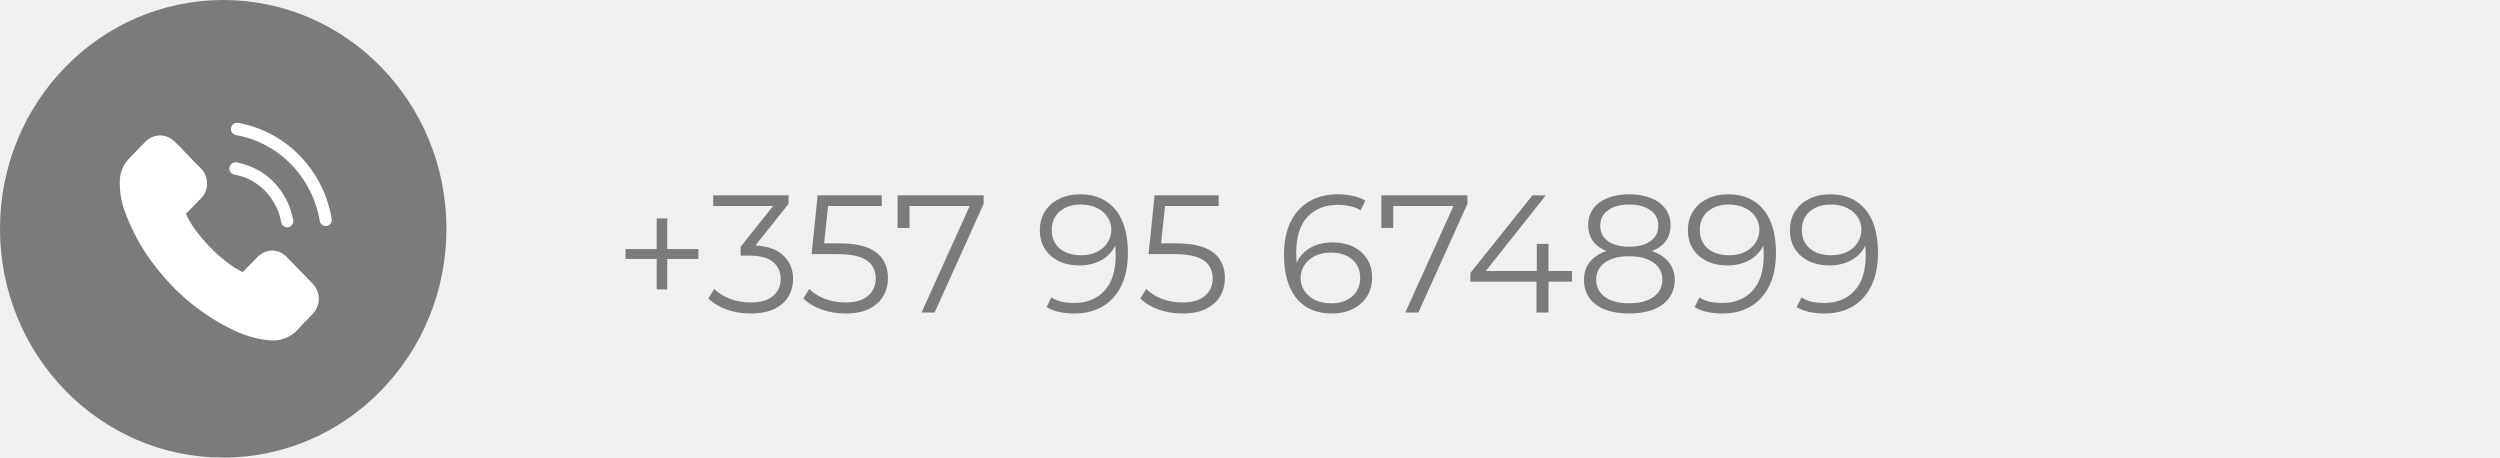
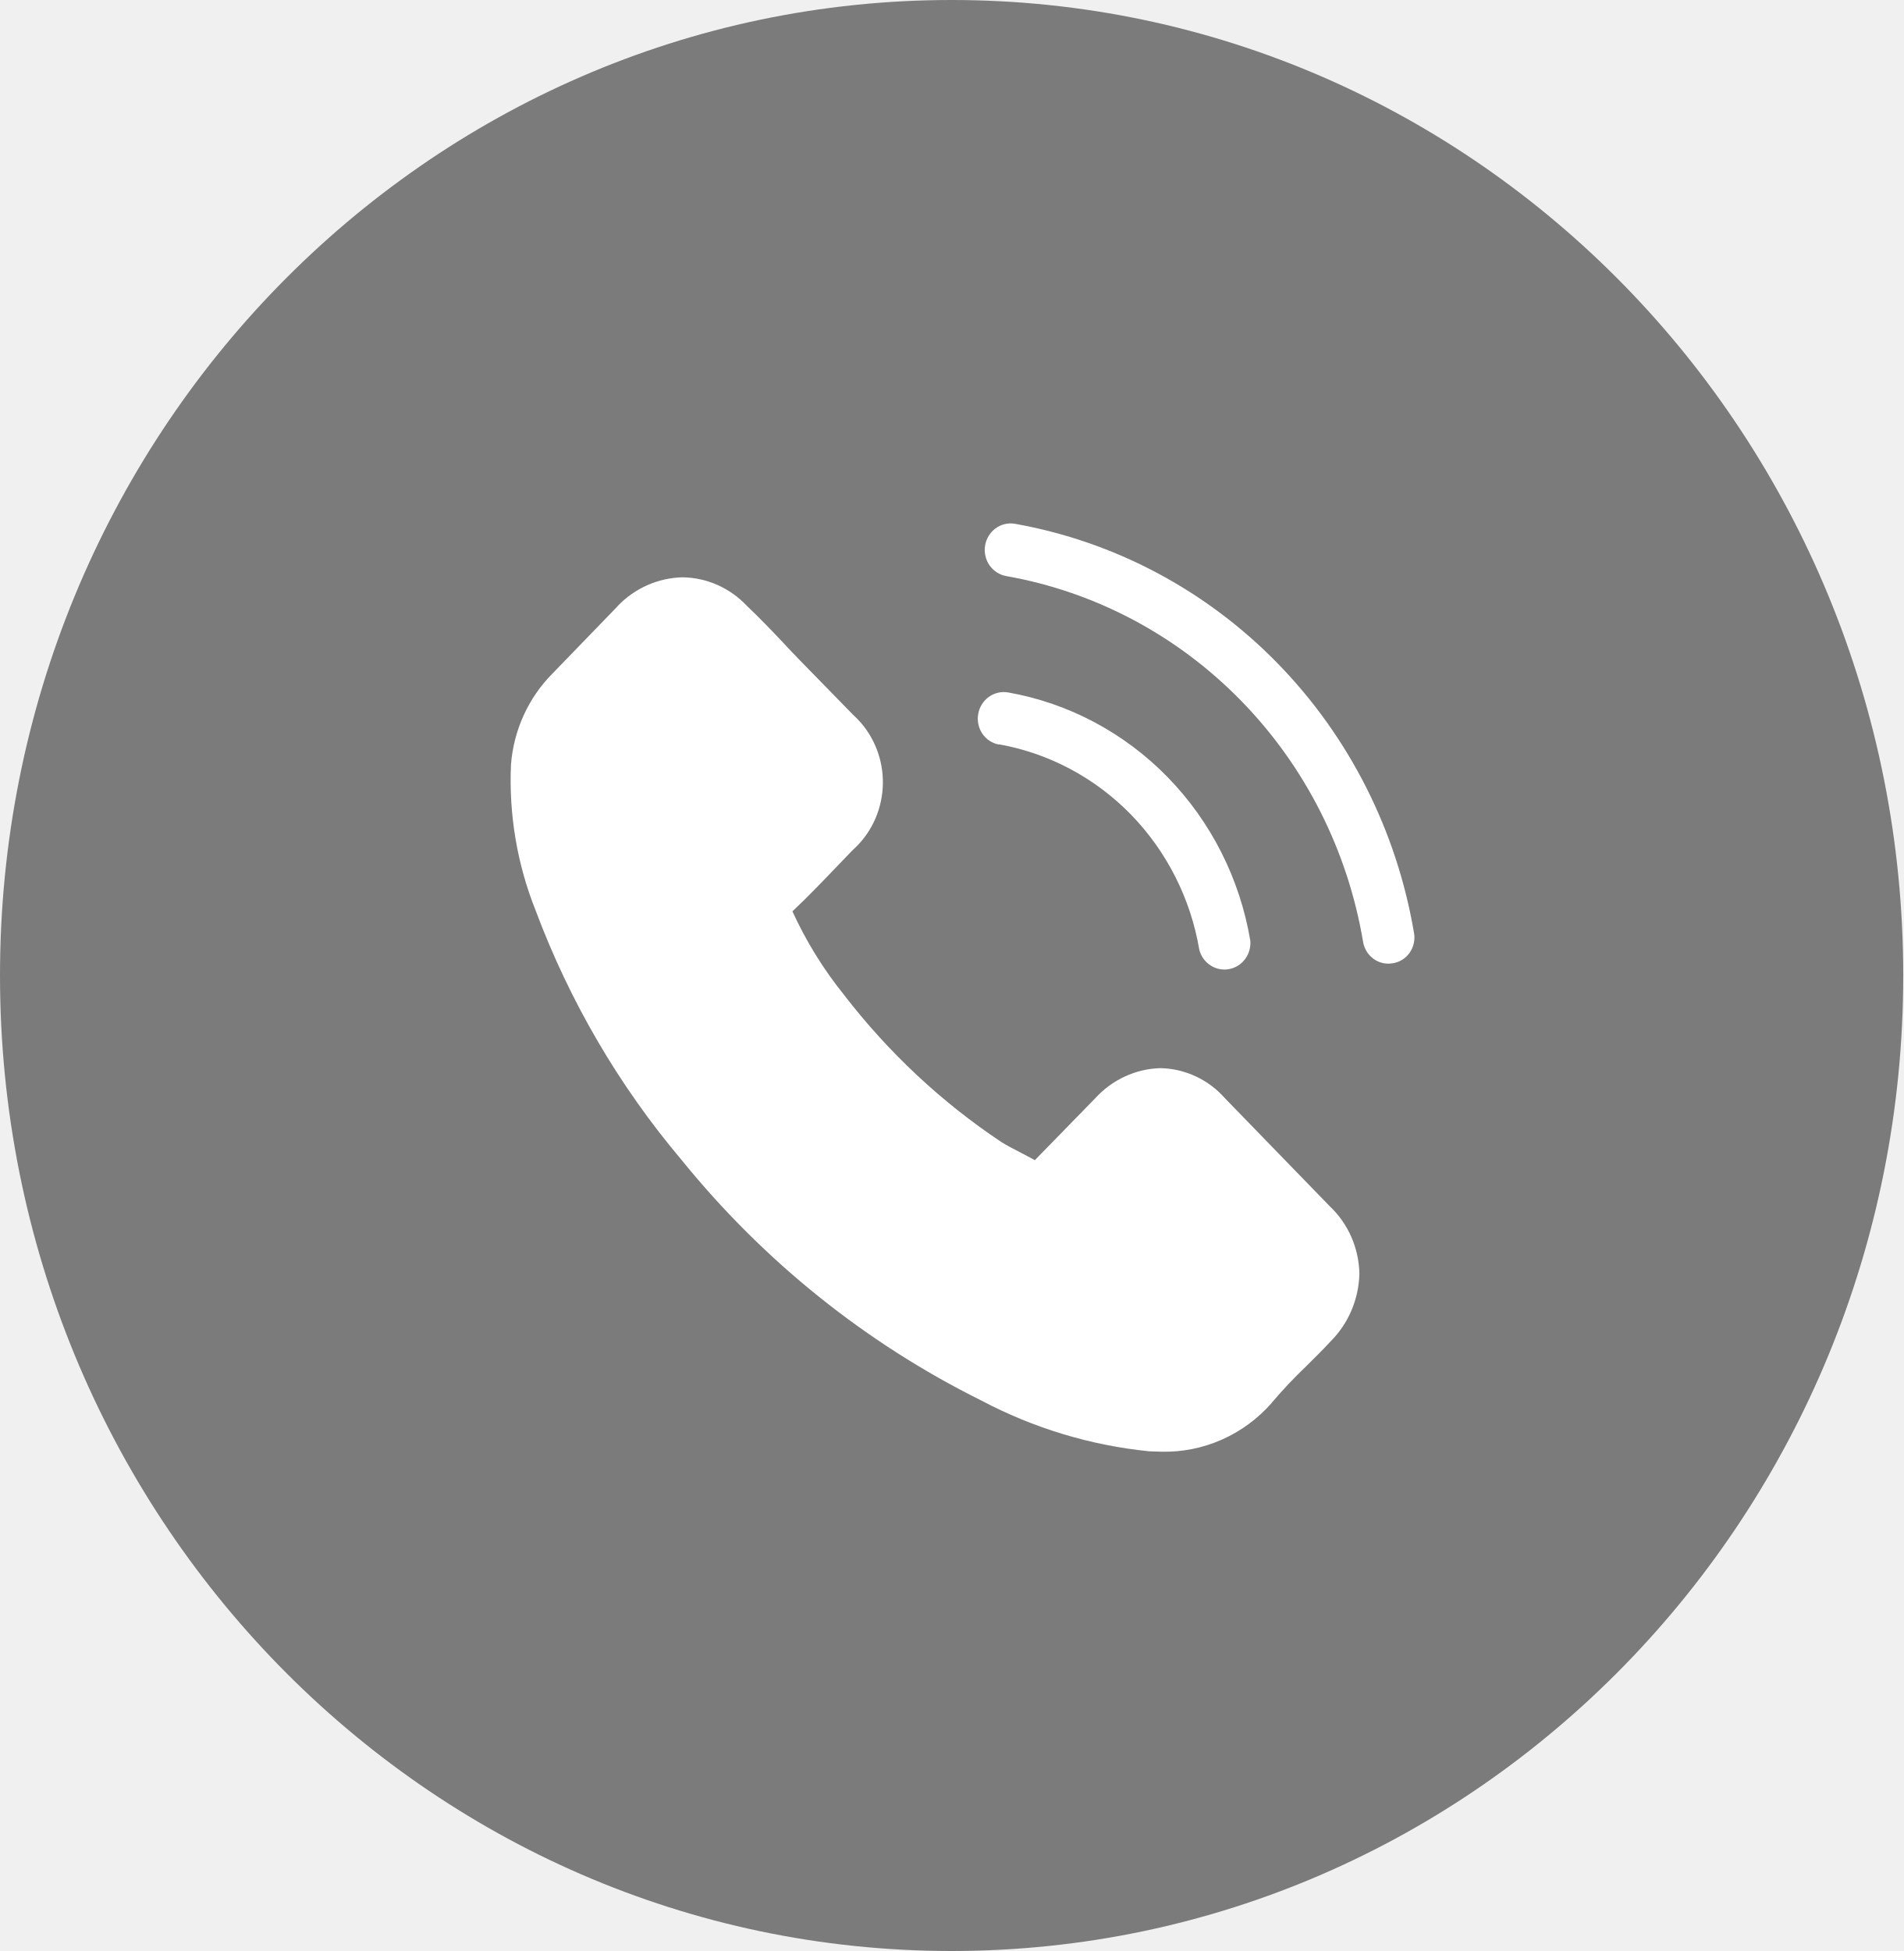
- <svg xmlns="http://www.w3.org/2000/svg" width="224" height="41" viewBox="0 0 224 41" fill="none">
-   <g clip-path="url(#clip0_10_172)">
+ <svg xmlns="http://www.w3.org/2000/svg" width="40" height="41" viewBox="0 0 40 41" fill="none">
+   <g clip-path="url(#clip0_10_164)">
    <path d="M20 41C31.046 41 40 31.822 40 20.5C40 9.178 31.046 0 20 0C8.954 0 0 9.178 0 20.5C0 31.822 8.954 41 20 41Z" fill="#7B7B7B" />
    <path d="M25.75 23.085C25.578 22.889 25.369 22.731 25.135 22.622C24.901 22.512 24.648 22.452 24.391 22.447C24.133 22.453 23.878 22.513 23.642 22.622C23.406 22.731 23.194 22.887 23.017 23.081L21.749 24.381C21.645 24.323 21.54 24.27 21.44 24.216C21.296 24.142 21.159 24.072 21.043 23.998C19.784 23.159 18.668 22.114 17.738 20.906C17.306 20.37 16.942 19.781 16.654 19.152C16.982 18.844 17.288 18.523 17.585 18.213C17.698 18.098 17.81 17.978 17.922 17.863C18.105 17.7 18.254 17.503 18.362 17.281C18.47 17.059 18.534 16.817 18.551 16.57C18.568 16.323 18.537 16.074 18.46 15.839C18.383 15.604 18.262 15.387 18.103 15.2C18.047 15.134 17.986 15.072 17.922 15.014L16.825 13.89C16.7 13.762 16.573 13.63 16.452 13.498C16.211 13.243 15.958 12.979 15.697 12.732C15.522 12.546 15.313 12.397 15.082 12.294C14.851 12.191 14.602 12.136 14.35 12.132C13.836 12.142 13.346 12.357 12.984 12.732L12.976 12.744L11.611 14.155C11.104 14.665 10.795 15.345 10.739 16.07C10.693 17.114 10.868 18.157 11.254 19.125C11.972 21.046 13.012 22.823 14.326 24.378C16.048 26.503 18.194 28.225 20.619 29.429C21.721 30.012 22.92 30.375 24.153 30.499C24.238 30.499 24.326 30.507 24.407 30.507C24.842 30.518 25.274 30.432 25.674 30.256C26.074 30.08 26.432 29.817 26.724 29.486C26.724 29.478 26.736 29.474 26.739 29.466C26.961 29.205 27.195 28.957 27.442 28.721C27.615 28.551 27.792 28.375 27.964 28.19C28.34 27.815 28.557 27.304 28.57 26.766C28.565 26.5 28.507 26.238 28.401 25.995C28.295 25.752 28.142 25.534 27.951 25.353L25.75 23.085Z" fill="white" />
    <path d="M20.995 15.642C22.045 15.829 23.013 16.344 23.767 17.116C24.52 17.889 25.023 18.881 25.205 19.957C25.239 20.092 25.322 20.21 25.437 20.285C25.552 20.361 25.69 20.391 25.824 20.367C25.959 20.344 26.08 20.27 26.164 20.16C26.248 20.049 26.289 19.91 26.278 19.771C26.059 18.468 25.452 17.267 24.54 16.332C23.628 15.398 22.456 14.775 21.185 14.551C21.044 14.527 20.899 14.561 20.781 14.646C20.664 14.73 20.584 14.859 20.559 15.004C20.533 15.147 20.564 15.295 20.644 15.415C20.724 15.535 20.848 15.618 20.987 15.645L20.995 15.642Z" fill="white" />
    <path d="M29.718 19.607C29.356 17.461 28.356 15.483 26.854 13.943C25.352 12.403 23.421 11.378 21.328 11.007C21.185 10.983 21.04 11.018 20.923 11.104C20.805 11.191 20.727 11.321 20.703 11.467C20.68 11.613 20.714 11.762 20.798 11.882C20.883 12.002 21.01 12.083 21.152 12.107C23.022 12.438 24.746 13.354 26.088 14.73C27.43 16.105 28.324 17.872 28.647 19.789C28.668 19.919 28.733 20.036 28.831 20.121C28.929 20.206 29.053 20.252 29.181 20.251C29.212 20.251 29.243 20.248 29.273 20.242C29.413 20.221 29.538 20.144 29.622 20.027C29.706 19.912 29.741 19.766 29.721 19.623L29.718 19.607Z" fill="white" />
  </g>
-   <path d="M58.84 25.93V19.57H59.785V25.93H58.84ZM56.05 23.2V22.315H62.575V23.2H56.05ZM67.25 28.09C66.49 28.09 65.77 27.97 65.09 27.73C64.42 27.48 63.88 27.15 63.47 26.74L63.995 25.885C64.335 26.235 64.79 26.525 65.36 26.755C65.94 26.985 66.57 27.1 67.25 27.1C68.12 27.1 68.785 26.91 69.245 26.53C69.715 26.15 69.95 25.64 69.95 25C69.95 24.36 69.72 23.85 69.26 23.47C68.81 23.09 68.095 22.9 67.115 22.9H66.365V22.105L69.605 18.04L69.755 18.46H63.905V17.5H70.655V18.265L67.415 22.33L66.89 21.985H67.295C68.555 21.985 69.495 22.265 70.115 22.825C70.745 23.385 71.06 24.105 71.06 24.985C71.06 25.575 70.92 26.105 70.64 26.575C70.36 27.045 69.935 27.415 69.365 27.685C68.805 27.955 68.1 28.09 67.25 28.09ZM75.75 28.09C75 28.09 74.285 27.97 73.605 27.73C72.925 27.48 72.385 27.15 71.985 26.74L72.51 25.885C72.84 26.235 73.29 26.525 73.86 26.755C74.44 26.985 75.065 27.1 75.735 27.1C76.625 27.1 77.3 26.905 77.76 26.515C78.23 26.115 78.465 25.595 78.465 24.955C78.465 24.505 78.355 24.12 78.135 23.8C77.925 23.47 77.565 23.215 77.055 23.035C76.545 22.855 75.845 22.765 74.955 22.765H72.72L73.26 17.5H79.005V18.46H73.695L74.25 17.935L73.785 22.345L73.23 21.805H75.195C76.255 21.805 77.105 21.935 77.745 22.195C78.385 22.455 78.845 22.82 79.125 23.29C79.415 23.75 79.56 24.29 79.56 24.91C79.56 25.5 79.42 26.04 79.14 26.53C78.86 27.01 78.44 27.39 77.88 27.67C77.32 27.95 76.61 28.09 75.75 28.09ZM82.571 28L87.101 17.98L87.431 18.46H80.936L81.491 17.935V20.425H80.426V17.5H88.136V18.265L83.741 28H82.571ZM96.755 17.41C97.685 17.41 98.47 17.62 99.11 18.04C99.75 18.45 100.235 19.045 100.565 19.825C100.895 20.605 101.06 21.55 101.06 22.66C101.06 23.84 100.855 24.835 100.445 25.645C100.045 26.455 99.485 27.065 98.765 27.475C98.045 27.885 97.21 28.09 96.26 28.09C95.79 28.09 95.34 28.045 94.91 27.955C94.49 27.865 94.11 27.72 93.77 27.52L94.205 26.65C94.475 26.83 94.785 26.96 95.135 27.04C95.495 27.11 95.865 27.145 96.245 27.145C97.375 27.145 98.275 26.785 98.945 26.065C99.625 25.345 99.965 24.27 99.965 22.84C99.965 22.61 99.95 22.335 99.92 22.015C99.9 21.695 99.845 21.375 99.755 21.055L100.13 21.34C100.03 21.86 99.815 22.305 99.485 22.675C99.165 23.035 98.765 23.31 98.285 23.5C97.815 23.69 97.29 23.785 96.71 23.785C96.02 23.785 95.405 23.655 94.865 23.395C94.335 23.135 93.92 22.77 93.62 22.3C93.32 21.83 93.17 21.275 93.17 20.635C93.17 19.975 93.325 19.405 93.635 18.925C93.945 18.445 94.37 18.075 94.91 17.815C95.46 17.545 96.075 17.41 96.755 17.41ZM96.8 18.325C96.3 18.325 95.855 18.42 95.465 18.61C95.085 18.79 94.785 19.05 94.565 19.39C94.345 19.73 94.235 20.135 94.235 20.605C94.235 21.295 94.47 21.845 94.94 22.255C95.42 22.665 96.065 22.87 96.875 22.87C97.415 22.87 97.885 22.77 98.285 22.57C98.695 22.37 99.01 22.095 99.23 21.745C99.46 21.395 99.575 21.005 99.575 20.575C99.575 20.185 99.47 19.82 99.26 19.48C99.05 19.14 98.74 18.865 98.33 18.655C97.92 18.435 97.41 18.325 96.8 18.325ZM105.941 28.09C105.191 28.09 104.476 27.97 103.796 27.73C103.116 27.48 102.576 27.15 102.176 26.74L102.701 25.885C103.031 26.235 103.481 26.525 104.051 26.755C104.631 26.985 105.256 27.1 105.926 27.1C106.816 27.1 107.491 26.905 107.951 26.515C108.421 26.115 108.656 25.595 108.656 24.955C108.656 24.505 108.546 24.12 108.326 23.8C108.116 23.47 107.756 23.215 107.246 23.035C106.736 22.855 106.036 22.765 105.146 22.765H102.911L103.451 17.5H109.196V18.46H103.886L104.441 17.935L103.976 22.345L103.421 21.805H105.386C106.446 21.805 107.296 21.935 107.936 22.195C108.576 22.455 109.036 22.82 109.316 23.29C109.606 23.75 109.751 24.29 109.751 24.91C109.751 25.5 109.611 26.04 109.331 26.53C109.051 27.01 108.631 27.39 108.071 27.67C107.511 27.95 106.801 28.09 105.941 28.09ZM119.353 28.09C118.423 28.09 117.638 27.885 116.998 27.475C116.358 27.055 115.873 26.455 115.543 25.675C115.213 24.885 115.048 23.94 115.048 22.84C115.048 21.65 115.248 20.655 115.648 19.855C116.058 19.045 116.623 18.435 117.343 18.025C118.063 17.615 118.898 17.41 119.848 17.41C120.318 17.41 120.768 17.455 121.198 17.545C121.628 17.635 122.008 17.78 122.338 17.98L121.903 18.85C121.633 18.67 121.323 18.545 120.973 18.475C120.623 18.395 120.253 18.355 119.863 18.355C118.733 18.355 117.828 18.715 117.148 19.435C116.478 20.155 116.143 21.23 116.143 22.66C116.143 22.88 116.153 23.155 116.173 23.485C116.203 23.805 116.263 24.125 116.353 24.445L115.978 24.16C116.088 23.64 116.303 23.2 116.623 22.84C116.943 22.47 117.343 22.19 117.823 22C118.303 21.81 118.828 21.715 119.398 21.715C120.098 21.715 120.713 21.845 121.243 22.105C121.773 22.365 122.188 22.73 122.488 23.2C122.788 23.67 122.938 24.225 122.938 24.865C122.938 25.515 122.783 26.085 122.473 26.575C122.163 27.055 121.733 27.43 121.183 27.7C120.643 27.96 120.033 28.09 119.353 28.09ZM119.308 27.175C119.808 27.175 120.248 27.085 120.628 26.905C121.018 26.715 121.323 26.45 121.543 26.11C121.763 25.76 121.873 25.355 121.873 24.895C121.873 24.205 121.633 23.655 121.153 23.245C120.683 22.835 120.043 22.63 119.233 22.63C118.693 22.63 118.223 22.73 117.823 22.93C117.423 23.13 117.108 23.405 116.878 23.755C116.648 24.095 116.533 24.485 116.533 24.925C116.533 25.305 116.638 25.67 116.848 26.02C117.058 26.36 117.368 26.64 117.778 26.86C118.198 27.07 118.708 27.175 119.308 27.175ZM125.916 28L130.446 17.98L130.776 18.46H124.281L124.836 17.935V20.425H123.771V17.5H131.481V18.265L127.086 28H125.916ZM131.743 25.24V24.46L137.308 17.5H138.508L132.988 24.46L132.403 24.28H140.848V25.24H131.743ZM137.668 28V25.24L137.698 24.28V21.85H138.748V28H137.668ZM145.976 28.09C145.136 28.09 144.411 27.97 143.801 27.73C143.201 27.49 142.736 27.145 142.406 26.695C142.086 26.235 141.926 25.695 141.926 25.075C141.926 24.475 142.081 23.965 142.391 23.545C142.711 23.115 143.171 22.785 143.771 22.555C144.381 22.325 145.116 22.21 145.976 22.21C146.826 22.21 147.556 22.325 148.166 22.555C148.776 22.785 149.241 23.115 149.561 23.545C149.891 23.965 150.056 24.475 150.056 25.075C150.056 25.695 149.891 26.235 149.561 26.695C149.231 27.145 148.761 27.49 148.151 27.73C147.541 27.97 146.816 28.09 145.976 28.09ZM145.976 27.175C146.906 27.175 147.631 26.985 148.151 26.605C148.681 26.225 148.946 25.71 148.946 25.06C148.946 24.41 148.681 23.9 148.151 23.53C147.631 23.15 146.906 22.96 145.976 22.96C145.046 22.96 144.321 23.15 143.801 23.53C143.281 23.9 143.021 24.41 143.021 25.06C143.021 25.71 143.281 26.225 143.801 26.605C144.321 26.985 145.046 27.175 145.976 27.175ZM145.976 22.825C145.196 22.825 144.531 22.72 143.981 22.51C143.441 22.3 143.026 22 142.736 21.61C142.446 21.21 142.301 20.735 142.301 20.185C142.301 19.605 142.451 19.11 142.751 18.7C143.061 18.28 143.491 17.96 144.041 17.74C144.591 17.52 145.236 17.41 145.976 17.41C146.716 17.41 147.361 17.52 147.911 17.74C148.471 17.96 148.906 18.28 149.216 18.7C149.526 19.11 149.681 19.605 149.681 20.185C149.681 20.735 149.536 21.21 149.246 21.61C148.956 22 148.531 22.3 147.971 22.51C147.421 22.72 146.756 22.825 145.976 22.825ZM145.976 22.105C146.796 22.105 147.436 21.935 147.896 21.595C148.356 21.255 148.586 20.8 148.586 20.23C148.586 19.63 148.346 19.165 147.866 18.835C147.396 18.495 146.766 18.325 145.976 18.325C145.186 18.325 144.556 18.495 144.086 18.835C143.616 19.165 143.381 19.625 143.381 20.215C143.381 20.795 143.606 21.255 144.056 21.595C144.516 21.935 145.156 22.105 145.976 22.105ZM154.821 17.41C155.751 17.41 156.536 17.62 157.176 18.04C157.816 18.45 158.301 19.045 158.631 19.825C158.961 20.605 159.126 21.55 159.126 22.66C159.126 23.84 158.921 24.835 158.511 25.645C158.111 26.455 157.551 27.065 156.831 27.475C156.111 27.885 155.276 28.09 154.326 28.09C153.856 28.09 153.406 28.045 152.976 27.955C152.556 27.865 152.176 27.72 151.836 27.52L152.271 26.65C152.541 26.83 152.851 26.96 153.201 27.04C153.561 27.11 153.931 27.145 154.311 27.145C155.441 27.145 156.341 26.785 157.011 26.065C157.691 25.345 158.031 24.27 158.031 22.84C158.031 22.61 158.016 22.335 157.986 22.015C157.966 21.695 157.911 21.375 157.821 21.055L158.196 21.34C158.096 21.86 157.881 22.305 157.551 22.675C157.231 23.035 156.831 23.31 156.351 23.5C155.881 23.69 155.356 23.785 154.776 23.785C154.086 23.785 153.471 23.655 152.931 23.395C152.401 23.135 151.986 22.77 151.686 22.3C151.386 21.83 151.236 21.275 151.236 20.635C151.236 19.975 151.391 19.405 151.701 18.925C152.011 18.445 152.436 18.075 152.976 17.815C153.526 17.545 154.141 17.41 154.821 17.41ZM154.866 18.325C154.366 18.325 153.921 18.42 153.531 18.61C153.151 18.79 152.851 19.05 152.631 19.39C152.411 19.73 152.301 20.135 152.301 20.605C152.301 21.295 152.536 21.845 153.006 22.255C153.486 22.665 154.131 22.87 154.941 22.87C155.481 22.87 155.951 22.77 156.351 22.57C156.761 22.37 157.076 22.095 157.296 21.745C157.526 21.395 157.641 21.005 157.641 20.575C157.641 20.185 157.536 19.82 157.326 19.48C157.116 19.14 156.806 18.865 156.396 18.655C155.986 18.435 155.476 18.325 154.866 18.325ZM163.962 17.41C164.892 17.41 165.677 17.62 166.317 18.04C166.957 18.45 167.442 19.045 167.772 19.825C168.102 20.605 168.267 21.55 168.267 22.66C168.267 23.84 168.062 24.835 167.652 25.645C167.252 26.455 166.692 27.065 165.972 27.475C165.252 27.885 164.417 28.09 163.467 28.09C162.997 28.09 162.547 28.045 162.117 27.955C161.697 27.865 161.317 27.72 160.977 27.52L161.412 26.65C161.682 26.83 161.992 26.96 162.342 27.04C162.702 27.11 163.072 27.145 163.452 27.145C164.582 27.145 165.482 26.785 166.152 26.065C166.832 25.345 167.172 24.27 167.172 22.84C167.172 22.61 167.157 22.335 167.127 22.015C167.107 21.695 167.052 21.375 166.962 21.055L167.337 21.34C167.237 21.86 167.022 22.305 166.692 22.675C166.372 23.035 165.972 23.31 165.492 23.5C165.022 23.69 164.497 23.785 163.917 23.785C163.227 23.785 162.612 23.655 162.072 23.395C161.542 23.135 161.127 22.77 160.827 22.3C160.527 21.83 160.377 21.275 160.377 20.635C160.377 19.975 160.532 19.405 160.842 18.925C161.152 18.445 161.577 18.075 162.117 17.815C162.667 17.545 163.282 17.41 163.962 17.41ZM164.007 18.325C163.507 18.325 163.062 18.42 162.672 18.61C162.292 18.79 161.992 19.05 161.772 19.39C161.552 19.73 161.442 20.135 161.442 20.605C161.442 21.295 161.677 21.845 162.147 22.255C162.627 22.665 163.272 22.87 164.082 22.87C164.622 22.87 165.092 22.77 165.492 22.57C165.902 22.37 166.217 22.095 166.437 21.745C166.667 21.395 166.782 21.005 166.782 20.575C166.782 20.185 166.677 19.82 166.467 19.48C166.257 19.14 165.947 18.865 165.537 18.655C165.127 18.435 164.617 18.325 164.007 18.325Z" fill="#7B7B7B" />
  <defs>
-     <clipPath id="clip0_10_172">
+     <clipPath id="clip0_10_164">
      <rect width="40" height="41" fill="white" />
    </clipPath>
  </defs>
</svg>
